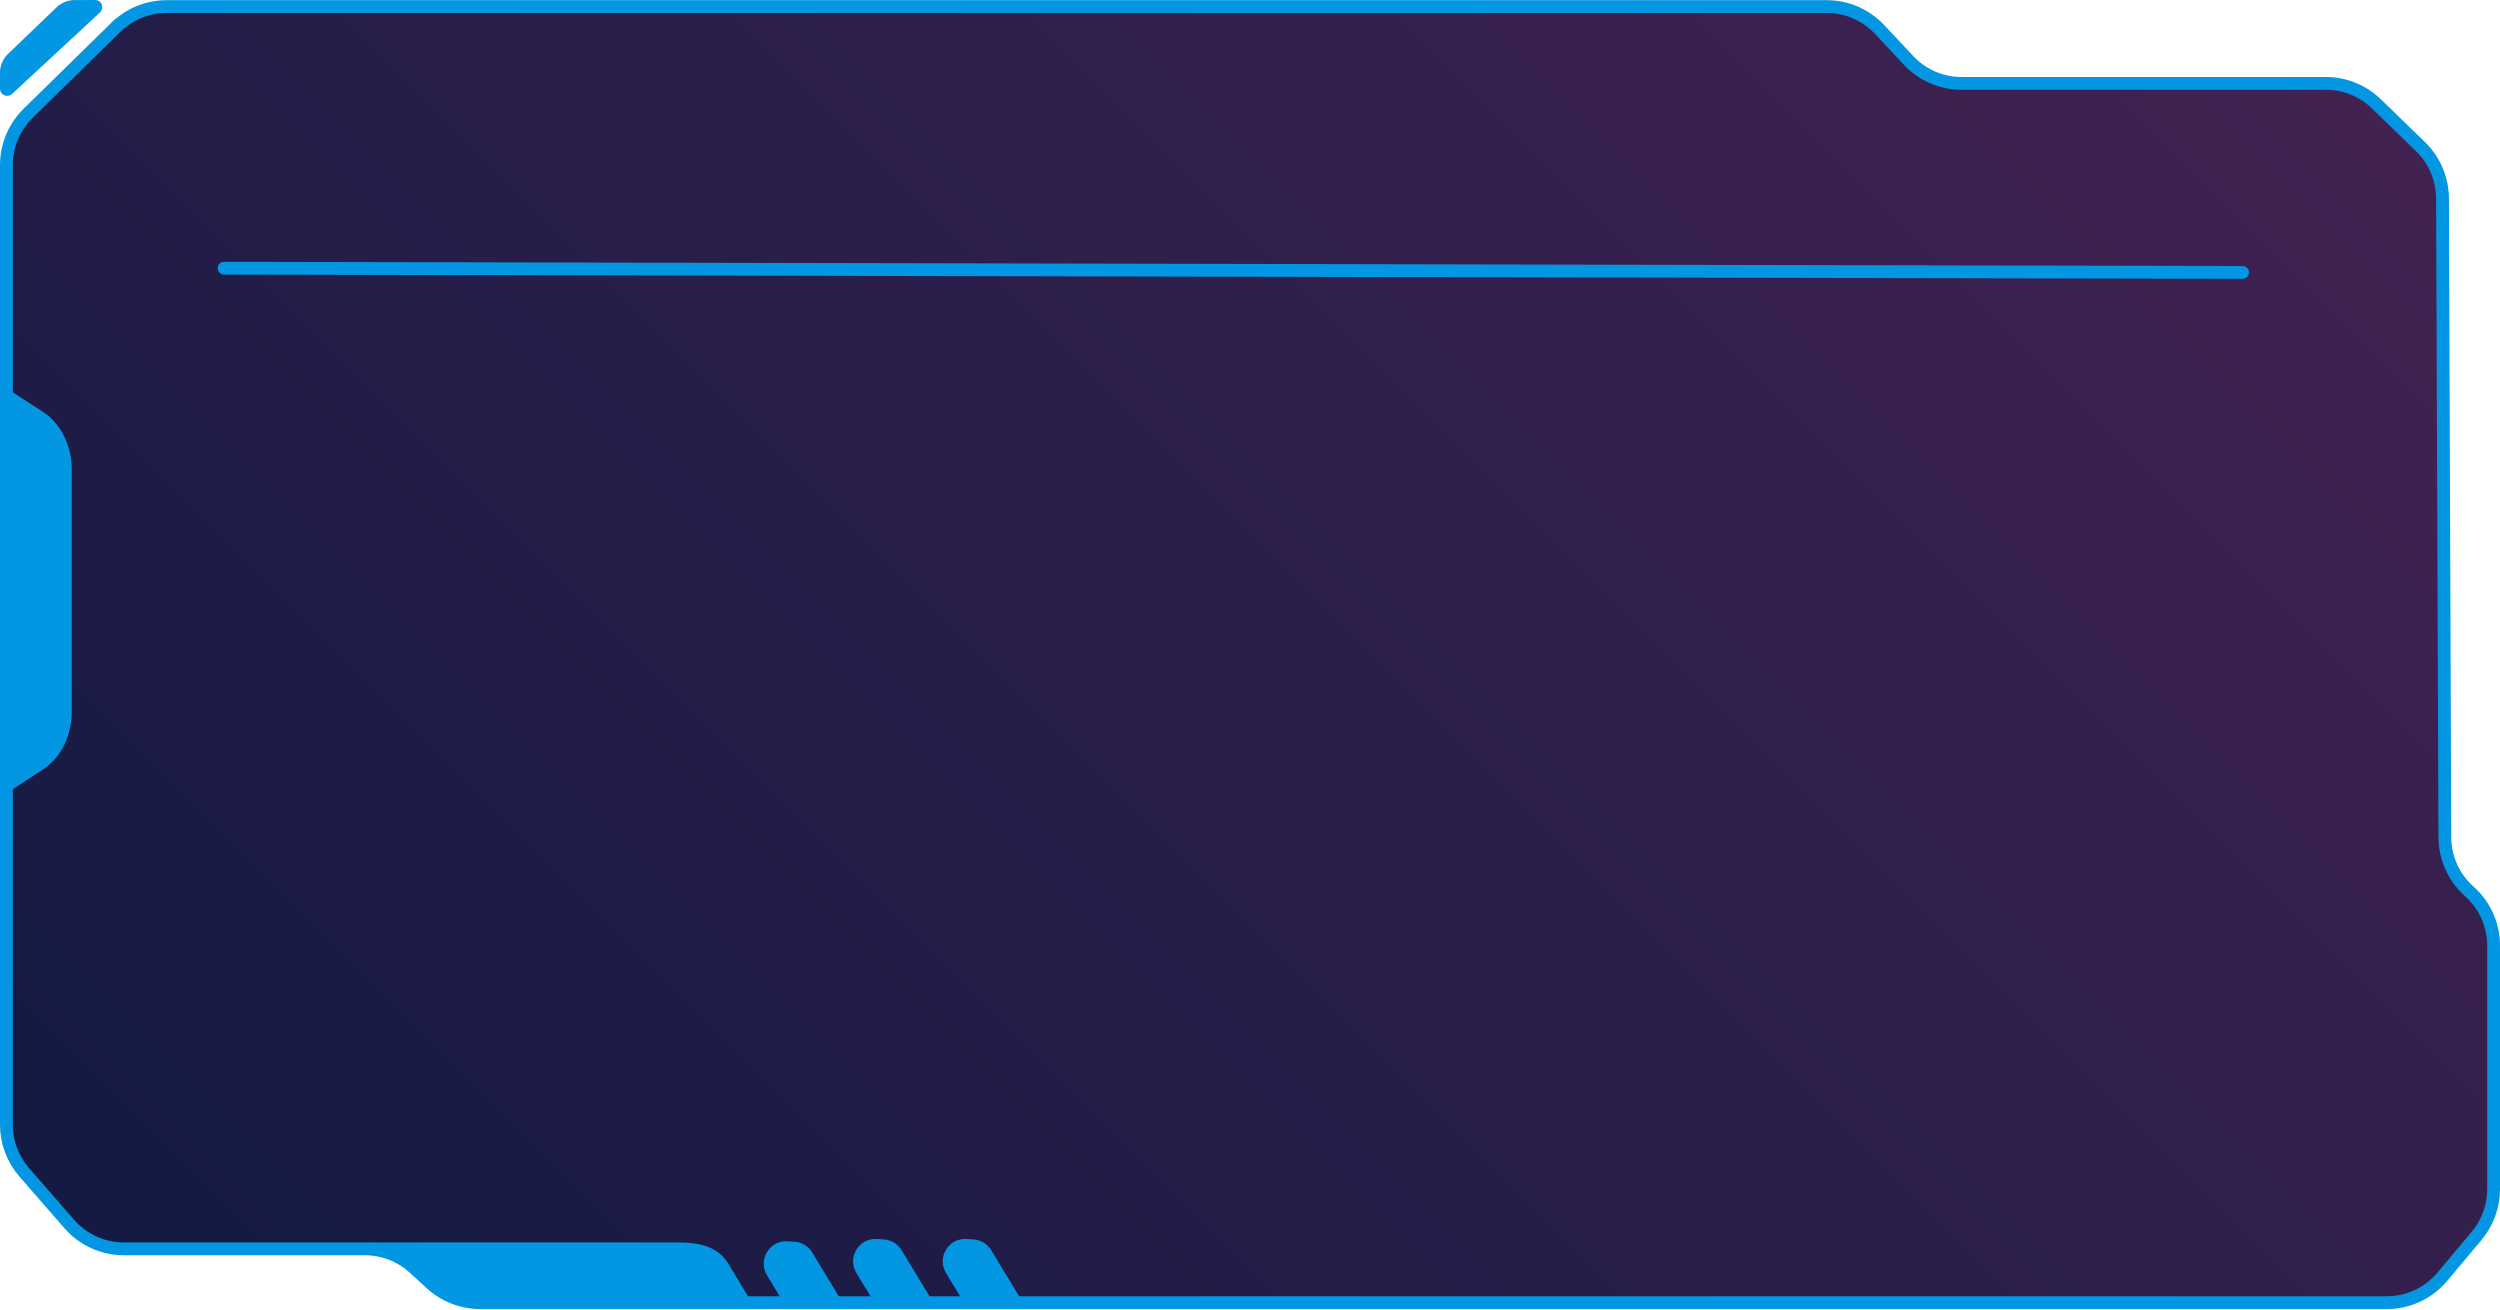
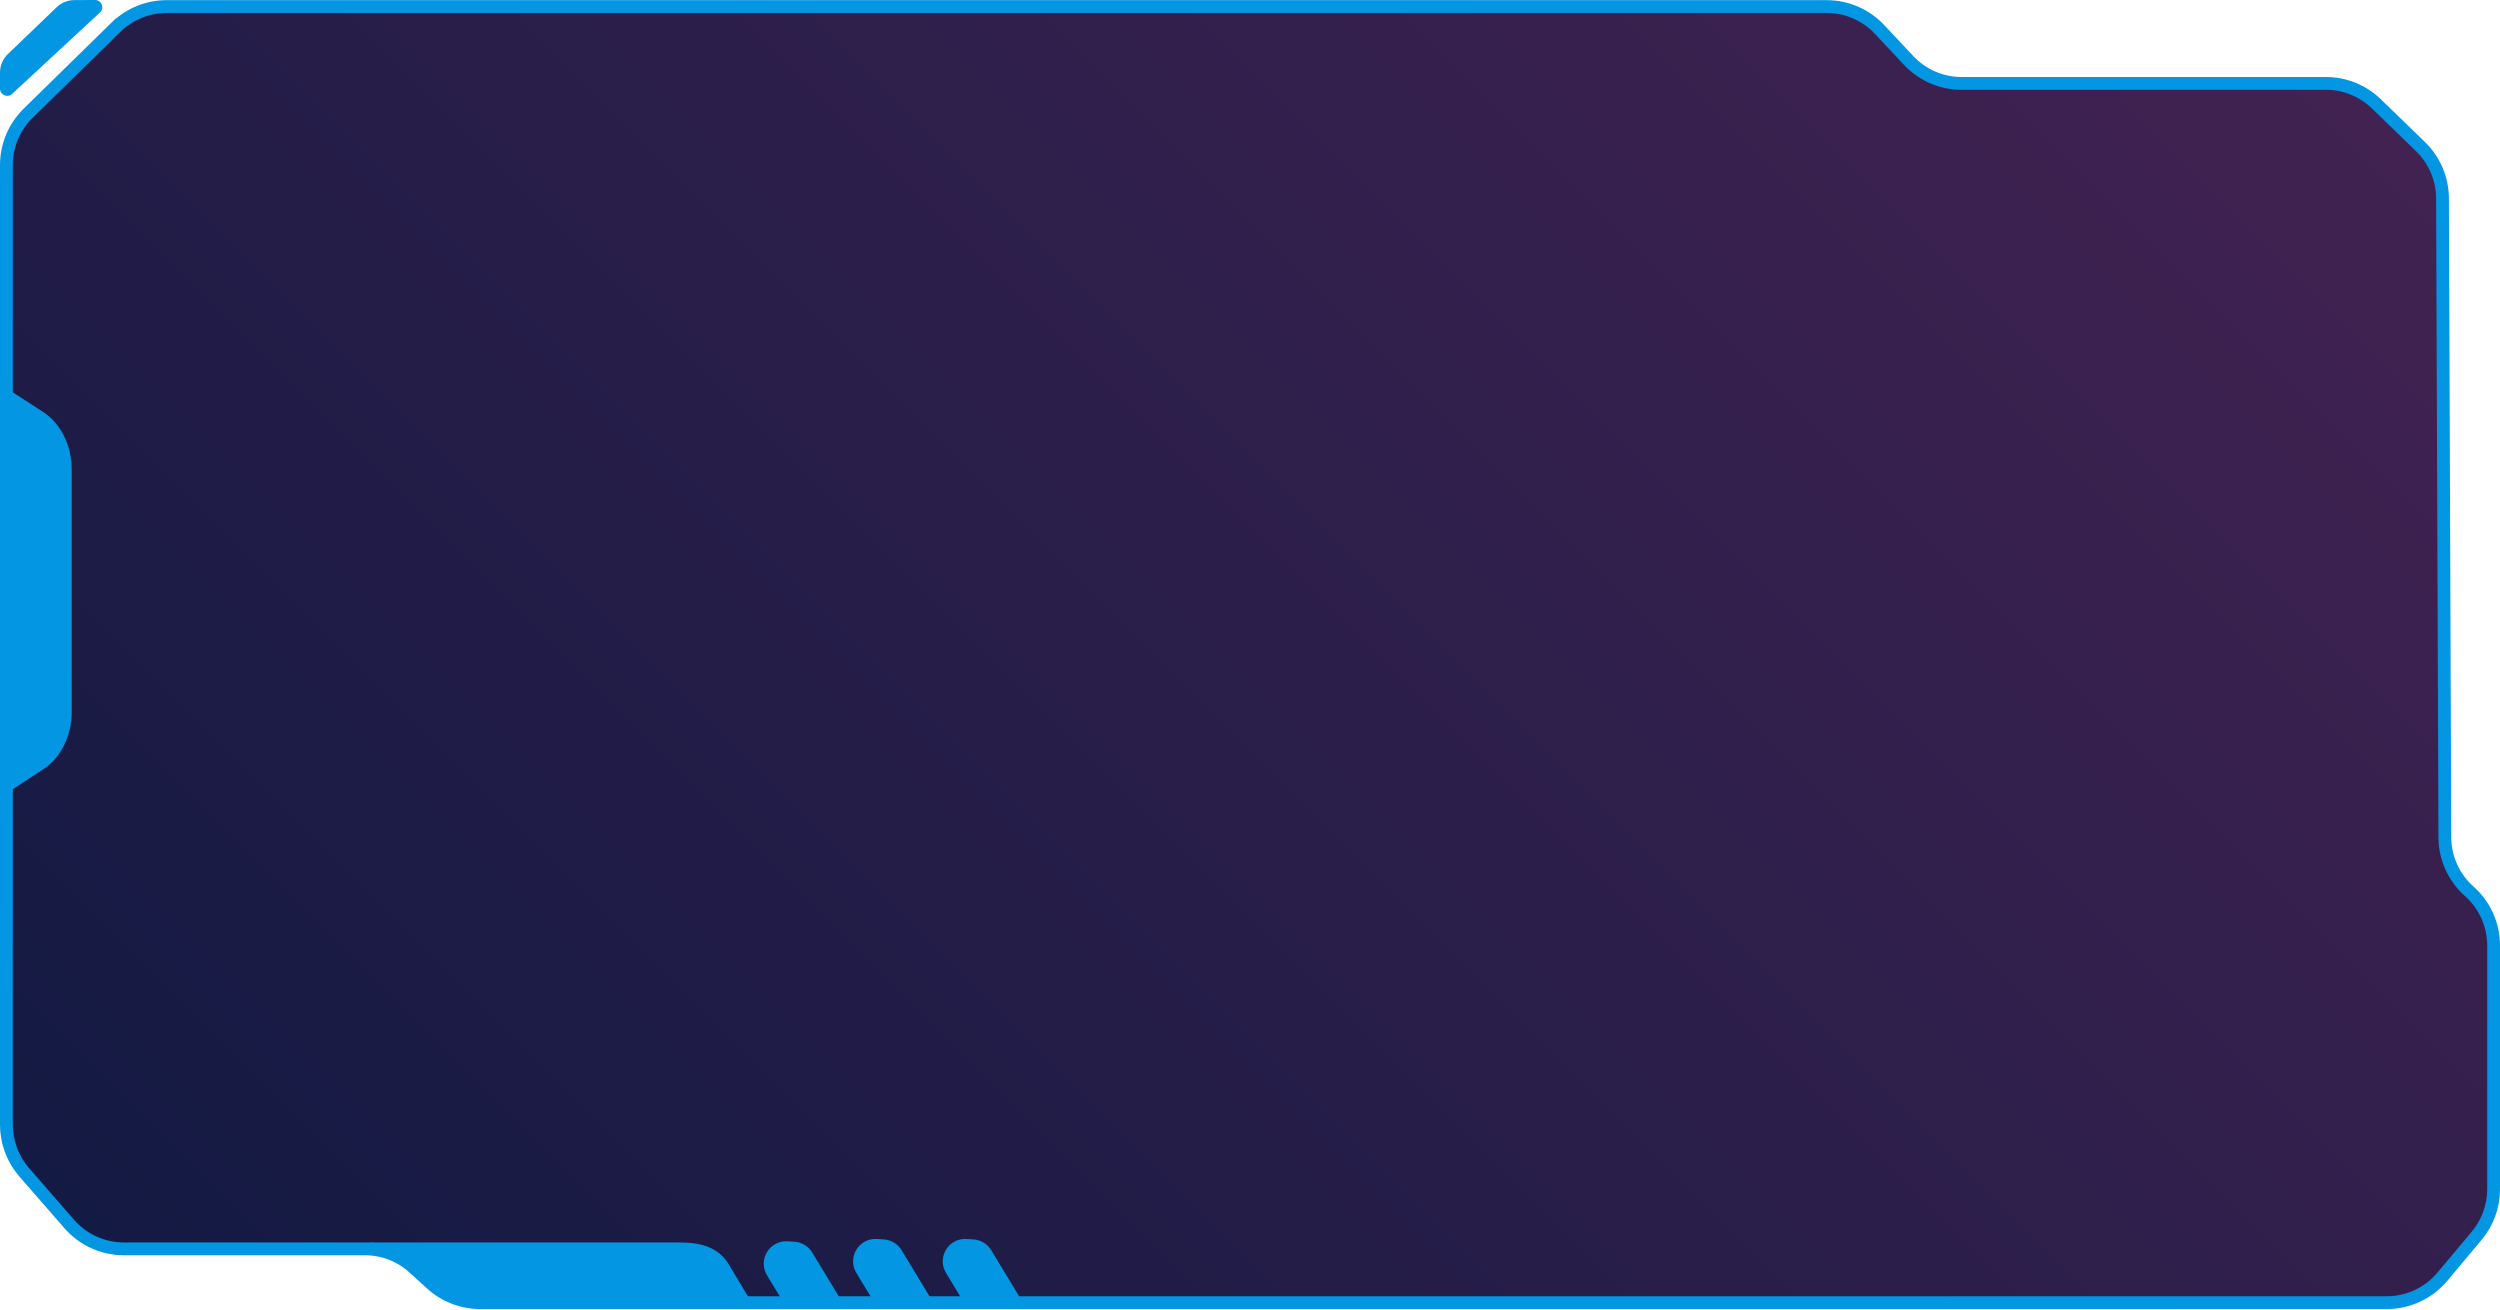
- <svg xmlns="http://www.w3.org/2000/svg" id="a" viewBox="0 0 976 511.05" preserveAspectRatio="none">
+ <svg xmlns="http://www.w3.org/2000/svg" id="a" preserveAspectRatio="none" viewBox="0 0 976 511.05">
  <defs>
-     <linearGradient id="c" x1="151.37" y1="602.27" x2="820.67" y2="-67.03" gradientUnits="userSpaceOnUse">
+     <linearGradient id="c" x1="151.37" x2="820.67" y1="602.27" y2="-67.03" gradientUnits="userSpaceOnUse">
      <stop offset="0" stop-color="#131a43" />
      <stop offset=".99" stop-color="#412251" />
    </linearGradient>
    <style>.d{fill:#0396e3}</style>
  </defs>
  <g id="b">
-     <path d="M45.24 10.65 10.99 44.22A28.325 28.325 0 0 0 2.5 64.44v374.64c0 6.84 2.48 13.45 6.97 18.61l17.56 20.15a28.318 28.318 0 0 0 21.35 9.71h94.1c7.06 0 13.86 2.63 19.07 7.39l6.84 6.23a28.345 28.345 0 0 0 19.07 7.39h744.33c8.38 0 16.32-3.71 21.7-10.13l13.4-15.98c4.27-5.1 6.62-11.54 6.62-18.19v-95.11c0-8.1-3.47-15.81-9.52-21.18a28.322 28.322 0 0 1-9.52-21.08l-.91-249.41a28.37 28.37 0 0 0-8.59-20.22l-17.21-16.7c-5.28-5.13-12.36-8-19.72-8H765.79c-7.83 0-15.31-3.24-20.66-8.95l-11.34-12.1a28.311 28.311 0 0 0-20.66-8.95H65.07c-7.41 0-14.53 2.91-19.82 8.1Z" style="fill:url(#c);stroke:#0396e3;stroke-miterlimit:10;stroke-width:5px" />
-     <path class="d" d="m39.02 4.87-34.3 31.8C2.92 38.34 0 37.06 0 34.61v-6.25c0-2.75 1.12-5.38 3.11-7.29L22.09 2.85A10.08 10.08 0 0 1 29.04.03L37.1 0c2.56-.01 3.8 3.13 1.92 4.87ZM2.5 151.55v158.18l14.38-9.4C23.74 295.84 28 287.24 28 277.89V183.3c0-9.39-4.3-18.03-11.21-22.5L2.5 151.55ZM144 485.05l33 23h116.18l-8.63-14.38c-4.12-6.86-10.97-8.62-19.55-8.62M329.24 509.04l-23.95-1.52-5.85-9.66c-3.66-6.04.99-13.7 8.03-13.25l2.7.17a8.72 8.72 0 0 1 6.92 4.2l12.15 20.06ZM364.12 508.13l-23.95-1.52-5.85-9.66c-3.66-6.04.99-13.7 8.03-13.25l2.7.17a8.72 8.72 0 0 1 6.92 4.2l12.15 20.06Z" />
-     <rect class="d" x="85" y="103.02" width="793" height="5" rx="2.5" ry="2.5" transform="rotate(.12 477.575 104.542)" />
-     <path class="d" d="m399.12 508.13-23.95-1.52-5.85-9.66c-3.66-6.04.99-13.7 8.03-13.25l2.7.17a8.72 8.72 0 0 1 6.92 4.2l12.15 20.06Z" />
+     <path fill="url(#c)" stroke="#0396e3" stroke-miterlimit="10" stroke-width="5" d="M45.24 10.65 10.99 44.22A28.325 28.325 0 0 0 2.5 64.44v374.64c0 6.84 2.48 13.45 6.97 18.61l17.56 20.15a28.318 28.318 0 0 0 21.35 9.71h94.1c7.06 0 13.86 2.63 19.07 7.39l6.84 6.23a28.345 28.345 0 0 0 19.07 7.39h744.33c8.38 0 16.32-3.71 21.7-10.13l13.4-15.98c4.27-5.1 6.62-11.54 6.62-18.19v-95.11c0-8.1-3.47-15.81-9.52-21.18a28.322 28.322 0 0 1-9.52-21.08l-.91-249.41a28.37 28.37 0 0 0-8.59-20.22l-17.21-16.7c-5.28-5.13-12.36-8-19.72-8H765.79c-7.83 0-15.31-3.24-20.66-8.95l-11.34-12.1a28.311 28.311 0 0 0-20.66-8.95H65.07c-7.41 0-14.53 2.91-19.82 8.1Z" />
+     <path d="m39.02 4.87-34.3 31.8C2.92 38.34 0 37.06 0 34.61v-6.25c0-2.75 1.12-5.38 3.11-7.29L22.09 2.85A10.08 10.08 0 0 1 29.04.03L37.1 0c2.56-.01 3.8 3.13 1.92 4.87ZM2.5 151.55v158.18l14.38-9.4C23.74 295.84 28 287.24 28 277.89V183.3c0-9.39-4.3-18.03-11.21-22.5L2.5 151.55ZM144 485.05l33 23h116.18l-8.63-14.38c-4.12-6.86-10.97-8.62-19.55-8.62m64.24 23.99-23.95-1.52-5.85-9.66c-3.66-6.04.99-13.7 8.03-13.25l2.7.17a8.72 8.72 0 0 1 6.92 4.2l12.15 20.06Zm34.88-.91-23.95-1.52-5.85-9.66c-3.66-6.04.99-13.7 8.03-13.25l2.7.17a8.72 8.72 0 0 1 6.92 4.2l12.15 20.06ZM399.12 508.13l-23.95-1.52-5.85-9.66c-3.66-6.04.99-13.7 8.03-13.25l2.7.17a8.72 8.72 0 0 1 6.92 4.2l12.15 20.06Z" class="d" />
  </g>
</svg>
